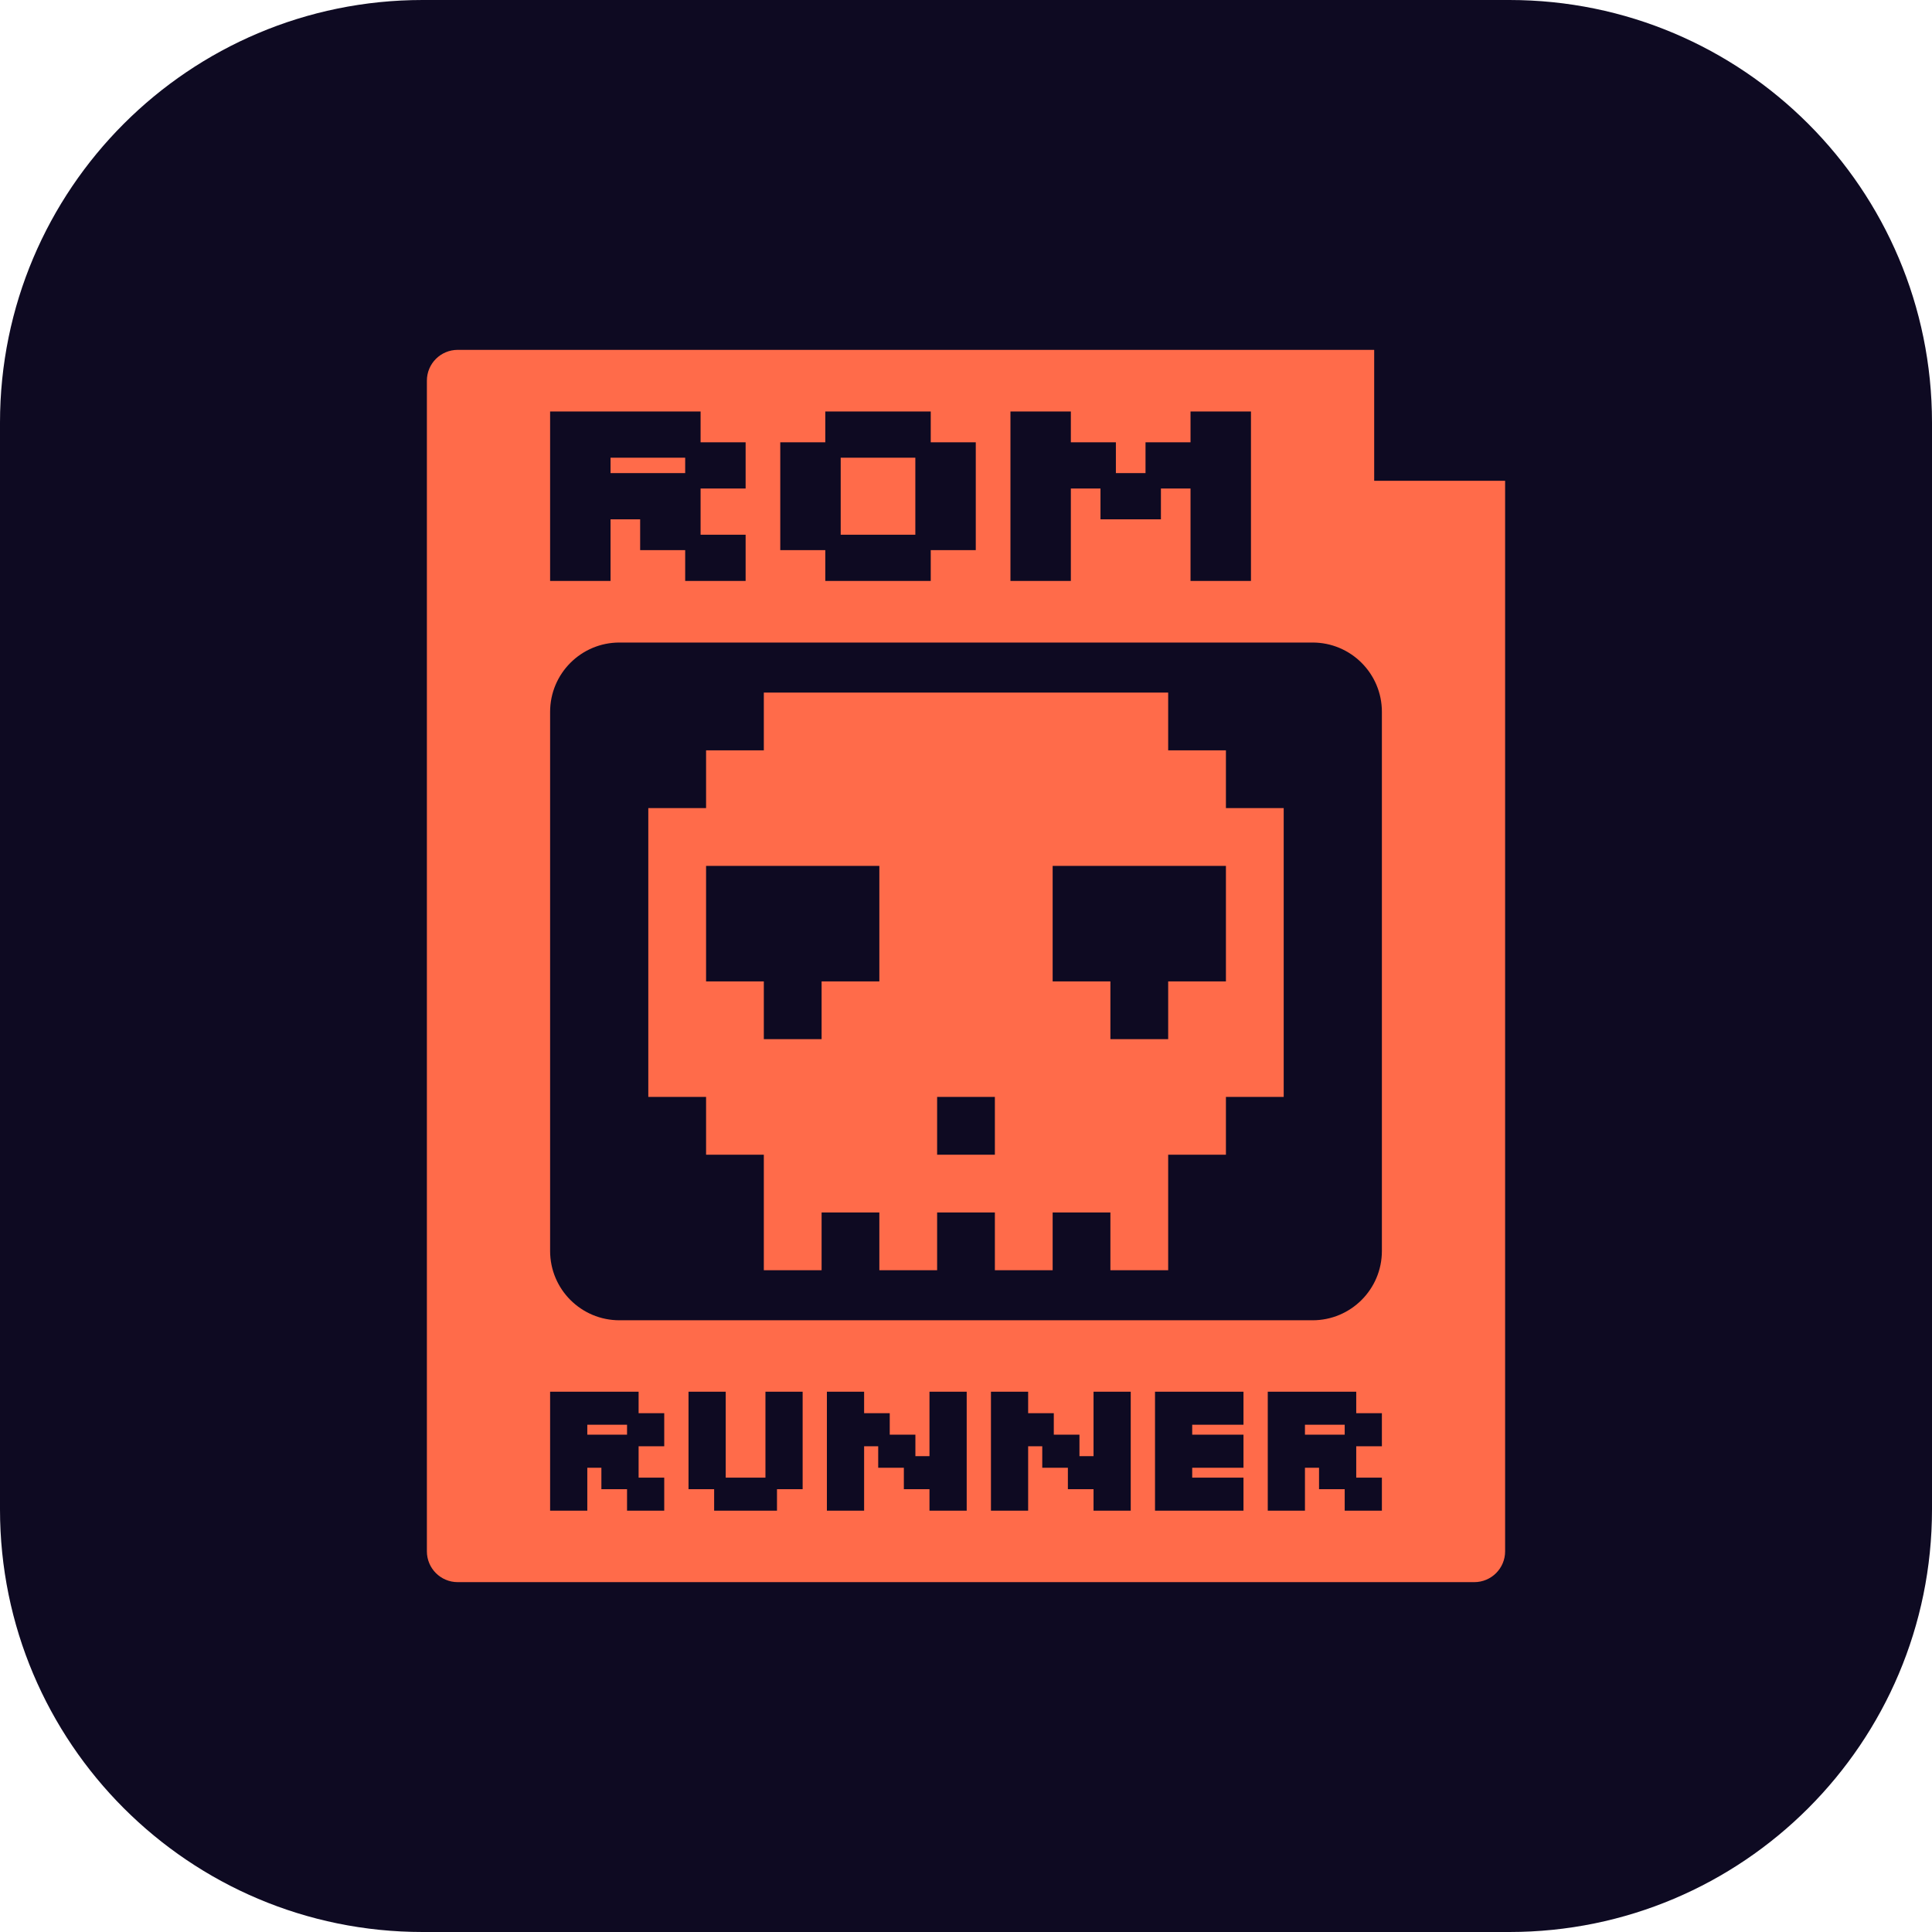
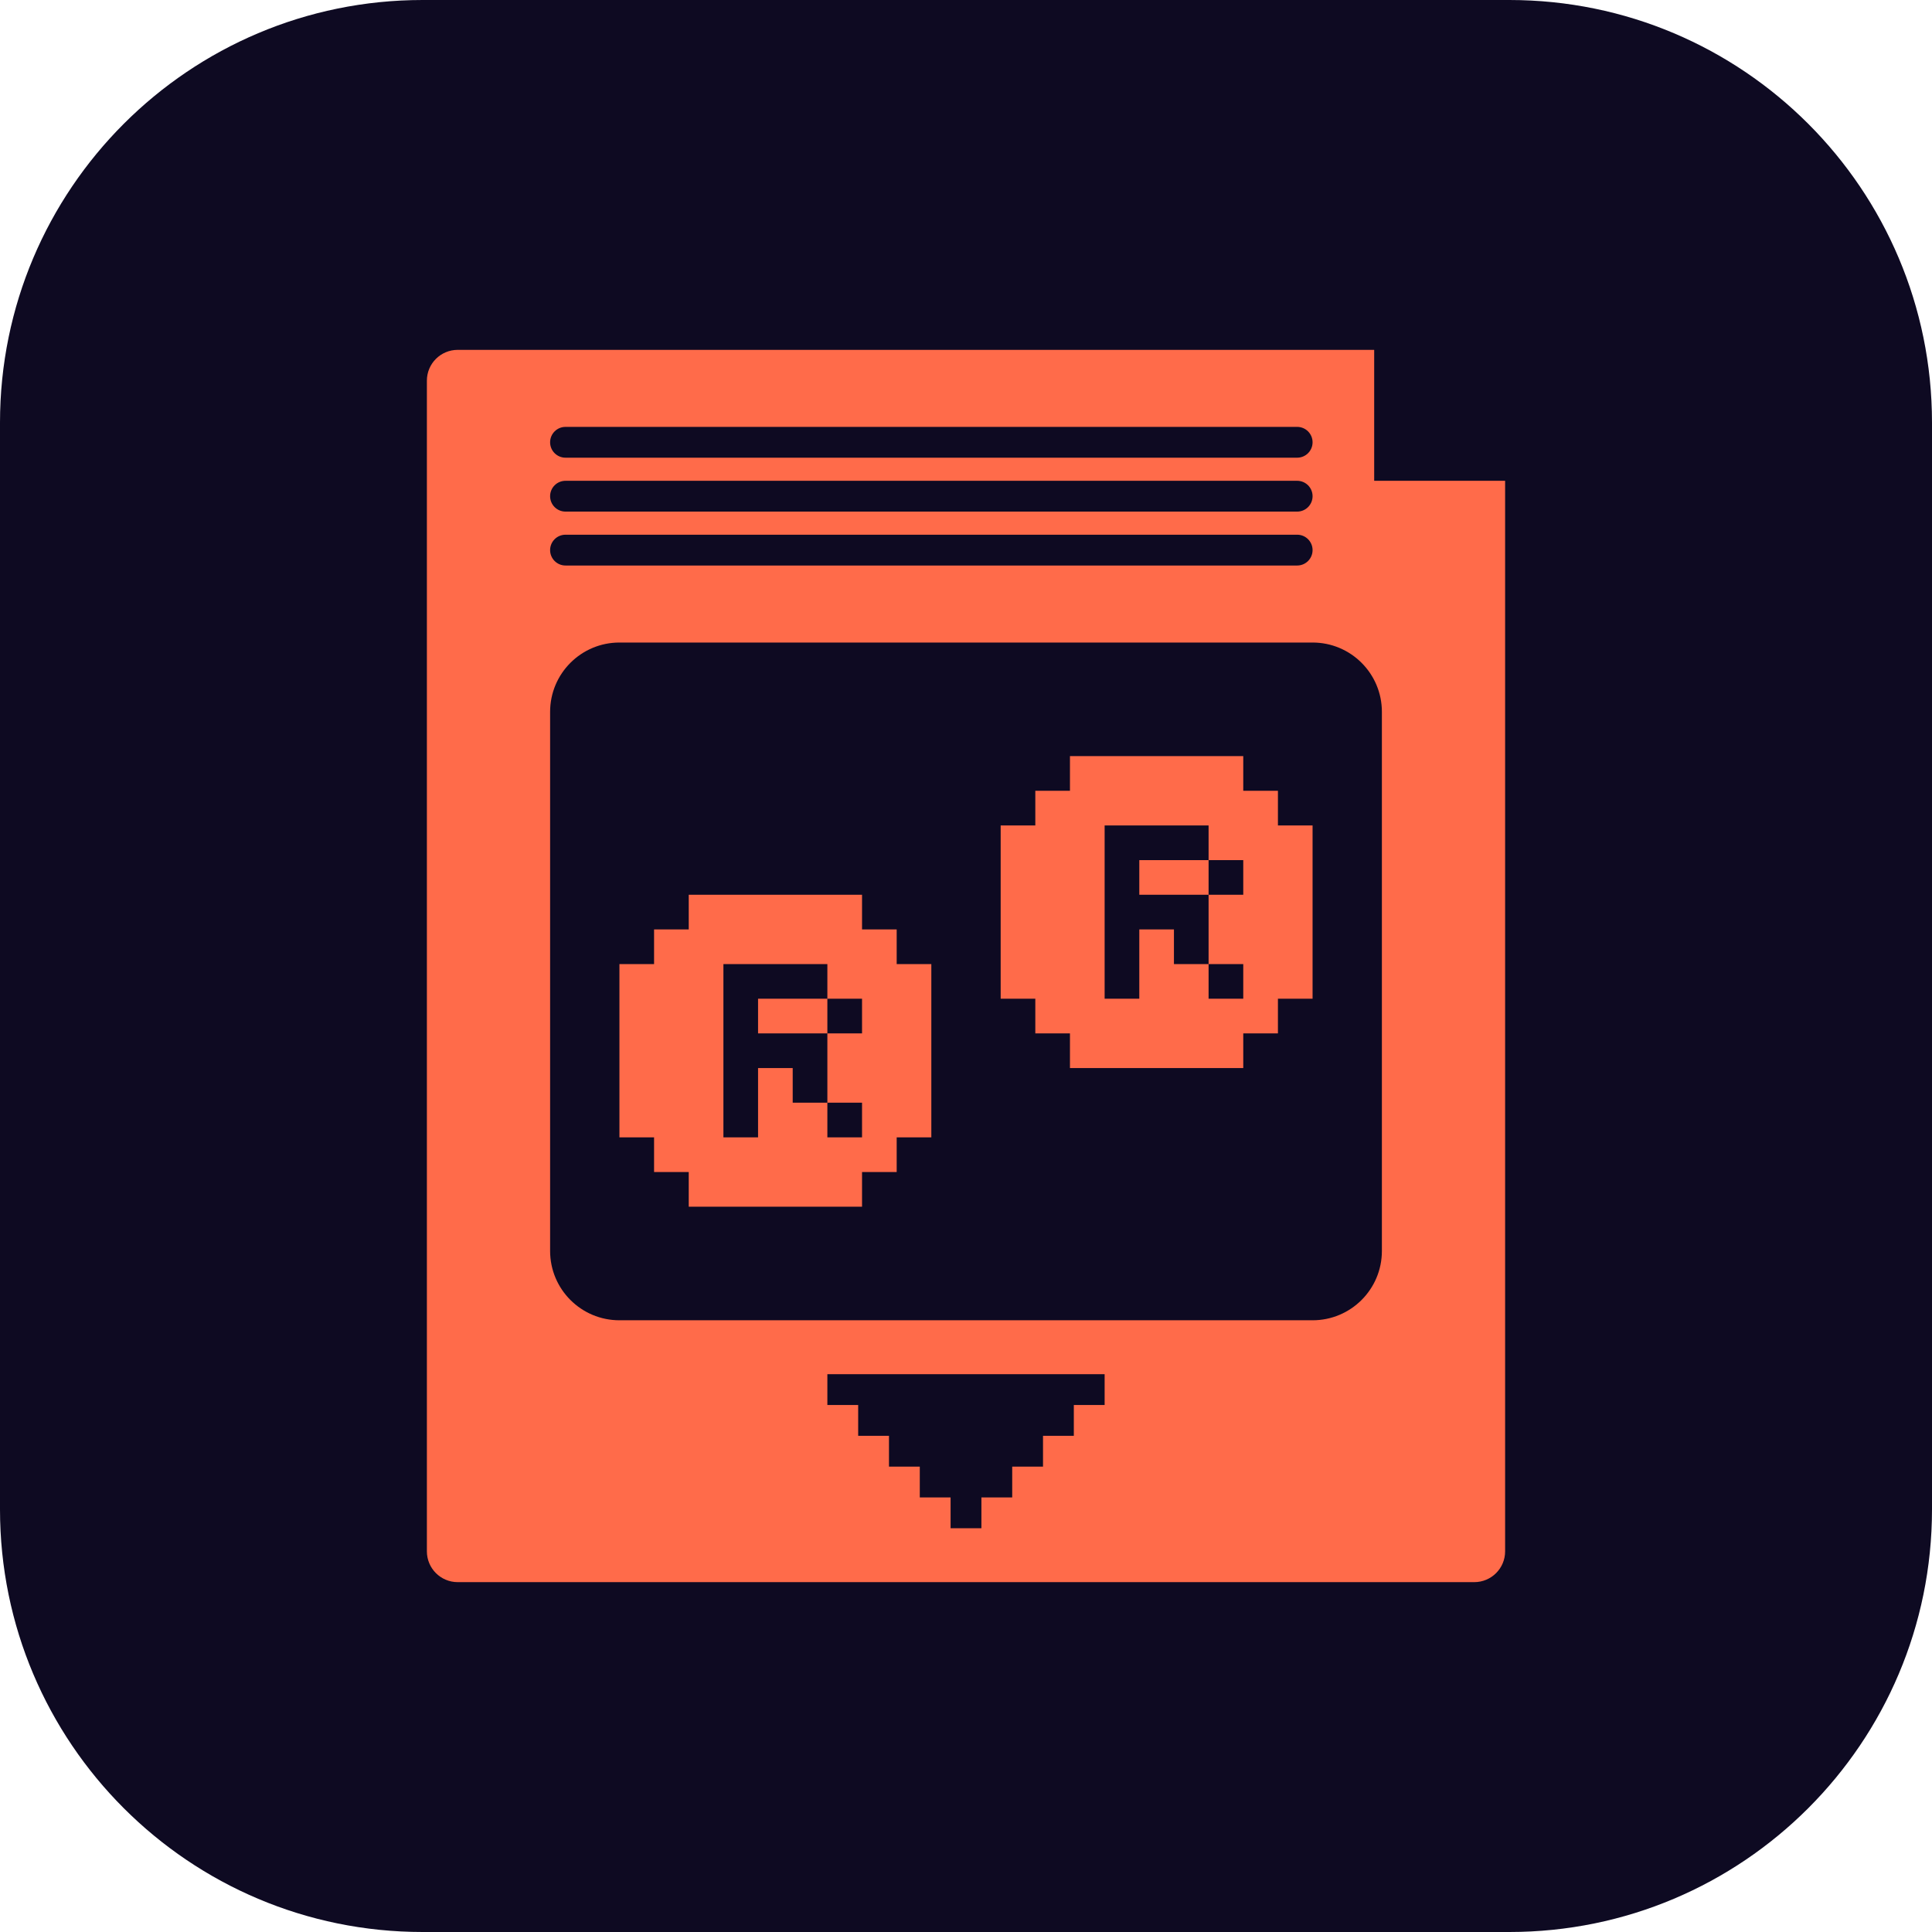
<svg xmlns="http://www.w3.org/2000/svg" viewBox="0 0 512 512">
  <rect width="512" height="512" rx="112" fill="#0E0A22" />
  <svg x="66" y="66" width="380" height="380" viewBox="0 0 512 512">
    <g fill="#FF6B4A">
-       <path fill-rule="evenodd" d="M63.50,47.00C63.50,40.92 68.42,36.00 74.50,36.00L401.75,36.00L401.75,82.75L448.50,82.75L448.50,465.00C448.50,471.08 443.58,476.00 437.50,476.00L74.50,476.00C68.42,476.00 63.50,471.08 63.50,465.00ZM161.23,58.00L161.23,69.00L177.31,69.00L177.31,85.50L161.23,85.50L161.23,102.00L177.31,102.00L177.31,118.50L155.73,118.50L155.73,107.50L139.65,107.50L139.65,96.50L129.08,96.50L129.08,118.50L107.50,118.50L107.50,58.00ZM155.73,80.00L155.73,74.50L129.08,74.50L129.08,80.00ZM243.41,58.00L243.41,69.00L259.49,69.00L259.49,107.50L243.41,107.50L243.41,118.50L205.76,118.50L205.76,107.50L189.68,107.50L189.68,69.00L205.76,69.00L205.76,58.00ZM211.26,74.50L211.26,102.00L237.91,102.00L237.91,74.50ZM304.02,85.50L293.44,85.50L293.44,118.50L271.87,118.50L271.87,58.00L293.44,58.00L293.44,69.00L309.52,69.00L309.52,80.00L320.10,80.00L320.10,69.00L336.17,69.00L336.17,58.00L357.75,58.00L357.75,118.50L336.17,118.50L336.17,85.50L325.60,85.50L325.60,96.50L304.02,96.50ZM139.10,408.01L139.10,415.68L148.25,415.68L148.25,427.48L139.10,427.48L139.10,438.70L148.25,438.70L148.25,450.49L134.97,450.49L134.97,442.82L125.81,442.82L125.81,435.15L120.78,435.15L120.78,450.49L107.50,450.49L107.50,408.01ZM134.97,423.35L134.97,419.80L120.78,419.80L120.78,423.35ZM184.39,438.70L184.39,408.01L197.67,408.01L197.67,442.82L188.51,442.82L188.51,450.49L166.07,450.49L166.07,442.82L156.92,442.82L156.92,408.01L170.20,408.01L170.20,438.70ZM224.65,427.48L219.62,427.48L219.62,450.49L206.33,450.49L206.33,408.01L219.62,408.01L219.62,415.68L228.77,415.68L228.77,423.35L237.93,423.35L237.93,431.02L242.96,431.02L242.96,408.01L256.25,408.01L256.25,450.49L242.96,450.49L242.96,442.82L233.81,442.82L233.81,435.15L224.65,435.15ZM283.23,427.48L278.19,427.48L278.19,450.49L264.91,450.49L264.91,408.01L278.19,408.01L278.19,415.68L287.35,415.68L287.35,423.35L296.51,423.35L296.51,431.02L301.54,431.02L301.54,408.01L314.82,408.01L314.82,450.49L301.54,450.49L301.54,442.82L292.38,442.82L292.38,435.15L283.23,435.15ZM355.08,408.01L355.08,419.80L336.77,419.80L336.77,423.35L355.08,423.35L355.08,435.15L336.77,435.15L336.77,438.70L355.08,438.70L355.08,450.49L323.49,450.49L323.49,408.01ZM395.34,408.01L395.34,415.68L404.50,415.68L404.50,427.48L395.34,427.48L395.34,438.70L404.50,438.70L404.50,450.49L391.22,450.49L391.22,442.82L382.06,442.82L382.06,435.15L377.03,435.15L377.03,450.49L363.75,450.49L363.75,408.01ZM391.22,423.35L391.22,419.80L377.03,419.80L377.03,423.35ZM379.75,140.50C393.42,140.50 404.50,151.58 404.50,165.25L404.50,357.75C404.50,371.42 393.42,382.50 379.75,382.50L132.25,382.50C118.58,382.50 107.50,371.42 107.50,357.75L107.50,165.25C107.50,151.58 118.58,140.50 132.25,140.50ZM328.19,158.38L328.19,179.00L348.81,179.00L348.81,199.62L369.44,199.62L369.44,302.75L348.81,302.75L348.81,323.38L328.19,323.38L328.19,364.62L307.56,364.62L307.56,344.00L286.94,344.00L286.94,364.62L266.31,364.62L266.31,344.00L245.69,344.00L245.69,364.62L225.06,364.62L225.06,344.00L204.44,344.00L204.44,364.62L183.81,364.62L183.81,323.38L163.19,323.38L163.19,302.75L142.56,302.75L142.56,199.62L163.19,199.62L163.19,179.00L183.81,179.00L183.81,158.38ZM225.06,220.25L163.19,220.25L163.19,261.50L183.81,261.50L183.81,282.12L204.44,282.12L204.44,261.50L225.06,261.50ZM348.81,220.25L286.94,220.25L286.94,261.50L307.56,261.50L307.56,282.12L328.19,282.12L328.19,261.50L348.81,261.50ZM266.31,302.75L245.69,302.75L245.69,323.38L266.31,323.38Z" />
+       <path fill-rule="evenodd" d="M63.50,47.00C63.50,40.92 68.42,36.00 74.50,36.00L401.75,36.00L401.75,82.75L448.50,82.75L448.50,465.00C448.50,471.08 443.58,476.00 437.50,476.00L74.50,476.00C68.42,476.00 63.50,471.08 63.50,465.00ZM374.25,63.50C377.29,63.50 379.75,65.96 379.75,69.00L379.75,69.00C379.75,72.04 377.29,74.50 374.25,74.50L113.00,74.50C109.96,74.50 107.50,72.04 107.50,69.00L107.50,69.00C107.50,65.96 109.96,63.50 113.00,63.50ZM374.25,82.75C377.29,82.75 379.75,85.21 379.75,88.25L379.75,88.25C379.75,91.29 377.29,93.75 374.25,93.75L113.00,93.75C109.96,93.75 107.50,91.29 107.50,88.25L107.50,88.25C107.50,85.21 109.96,82.75 113.00,82.75ZM374.25,102.00C377.29,102.00 379.75,104.46 379.75,107.50L379.75,107.50C379.75,110.54 377.29,113.00 374.25,113.00L113.00,113.00C109.96,113.00 107.50,110.54 107.50,107.50L107.50,107.50C107.50,104.46 109.96,102.00 113.00,102.00ZM305.50,401.75L305.50,412.75L294.50,412.75L294.50,423.75L283.50,423.75L283.50,434.75L272.50,434.75L272.50,445.75L261.50,445.75L261.50,456.75L250.50,456.75L250.50,445.75L239.50,445.75L239.50,434.75L228.50,434.75L228.50,423.75L217.50,423.75L217.50,412.75L206.50,412.75L206.50,401.75ZM379.75,140.50C393.42,140.50 404.50,151.58 404.50,165.25L404.50,357.75C404.50,371.42 393.42,382.50 379.75,382.50L132.25,382.50C118.58,382.50 107.50,371.42 107.50,357.75L107.50,165.25C107.50,151.58 118.58,140.50 132.25,140.50ZM218.88,230.56L218.88,242.94L231.25,242.94L231.25,255.31L243.62,255.31L243.62,317.19L231.25,317.19L231.25,329.56L218.88,329.56L218.88,341.94L157.00,341.94L157.00,329.56L144.62,329.56L144.62,317.19L132.25,317.19L132.25,255.31L144.62,255.31L144.62,242.94L157.00,242.94L157.00,230.56ZM181.75,267.69L181.75,280.06L206.50,280.06L206.50,304.81L194.12,304.81L194.12,292.44L181.75,292.44L181.75,317.19L169.38,317.19L169.38,255.31L206.50,255.31L206.50,267.69ZM206.50,304.81L218.88,304.81L218.88,317.19L206.50,317.19ZM206.50,267.69L218.88,267.69L218.88,280.06L206.50,280.06ZM355.00,181.06L355.00,193.44L367.38,193.44L367.38,205.81L379.75,205.81L379.75,267.69L367.38,267.69L367.38,280.06L355.00,280.06L355.00,292.44L293.12,292.44L293.12,280.06L280.75,280.06L280.75,267.69L268.38,267.69L268.38,205.81L280.75,205.81L280.75,193.44L293.12,193.44L293.12,181.06ZM317.88,218.19L317.88,230.56L342.62,230.56L342.62,255.31L330.25,255.31L330.25,242.94L317.88,242.94L317.88,267.69L305.50,267.69L305.50,205.81L342.62,205.81L342.62,218.19ZM342.62,255.31L355.00,255.31L355.00,267.69L342.62,267.69ZM342.62,218.19L355.00,218.19L355.00,230.56L342.62,230.56Z" />
    </g>
  </svg>
</svg>
